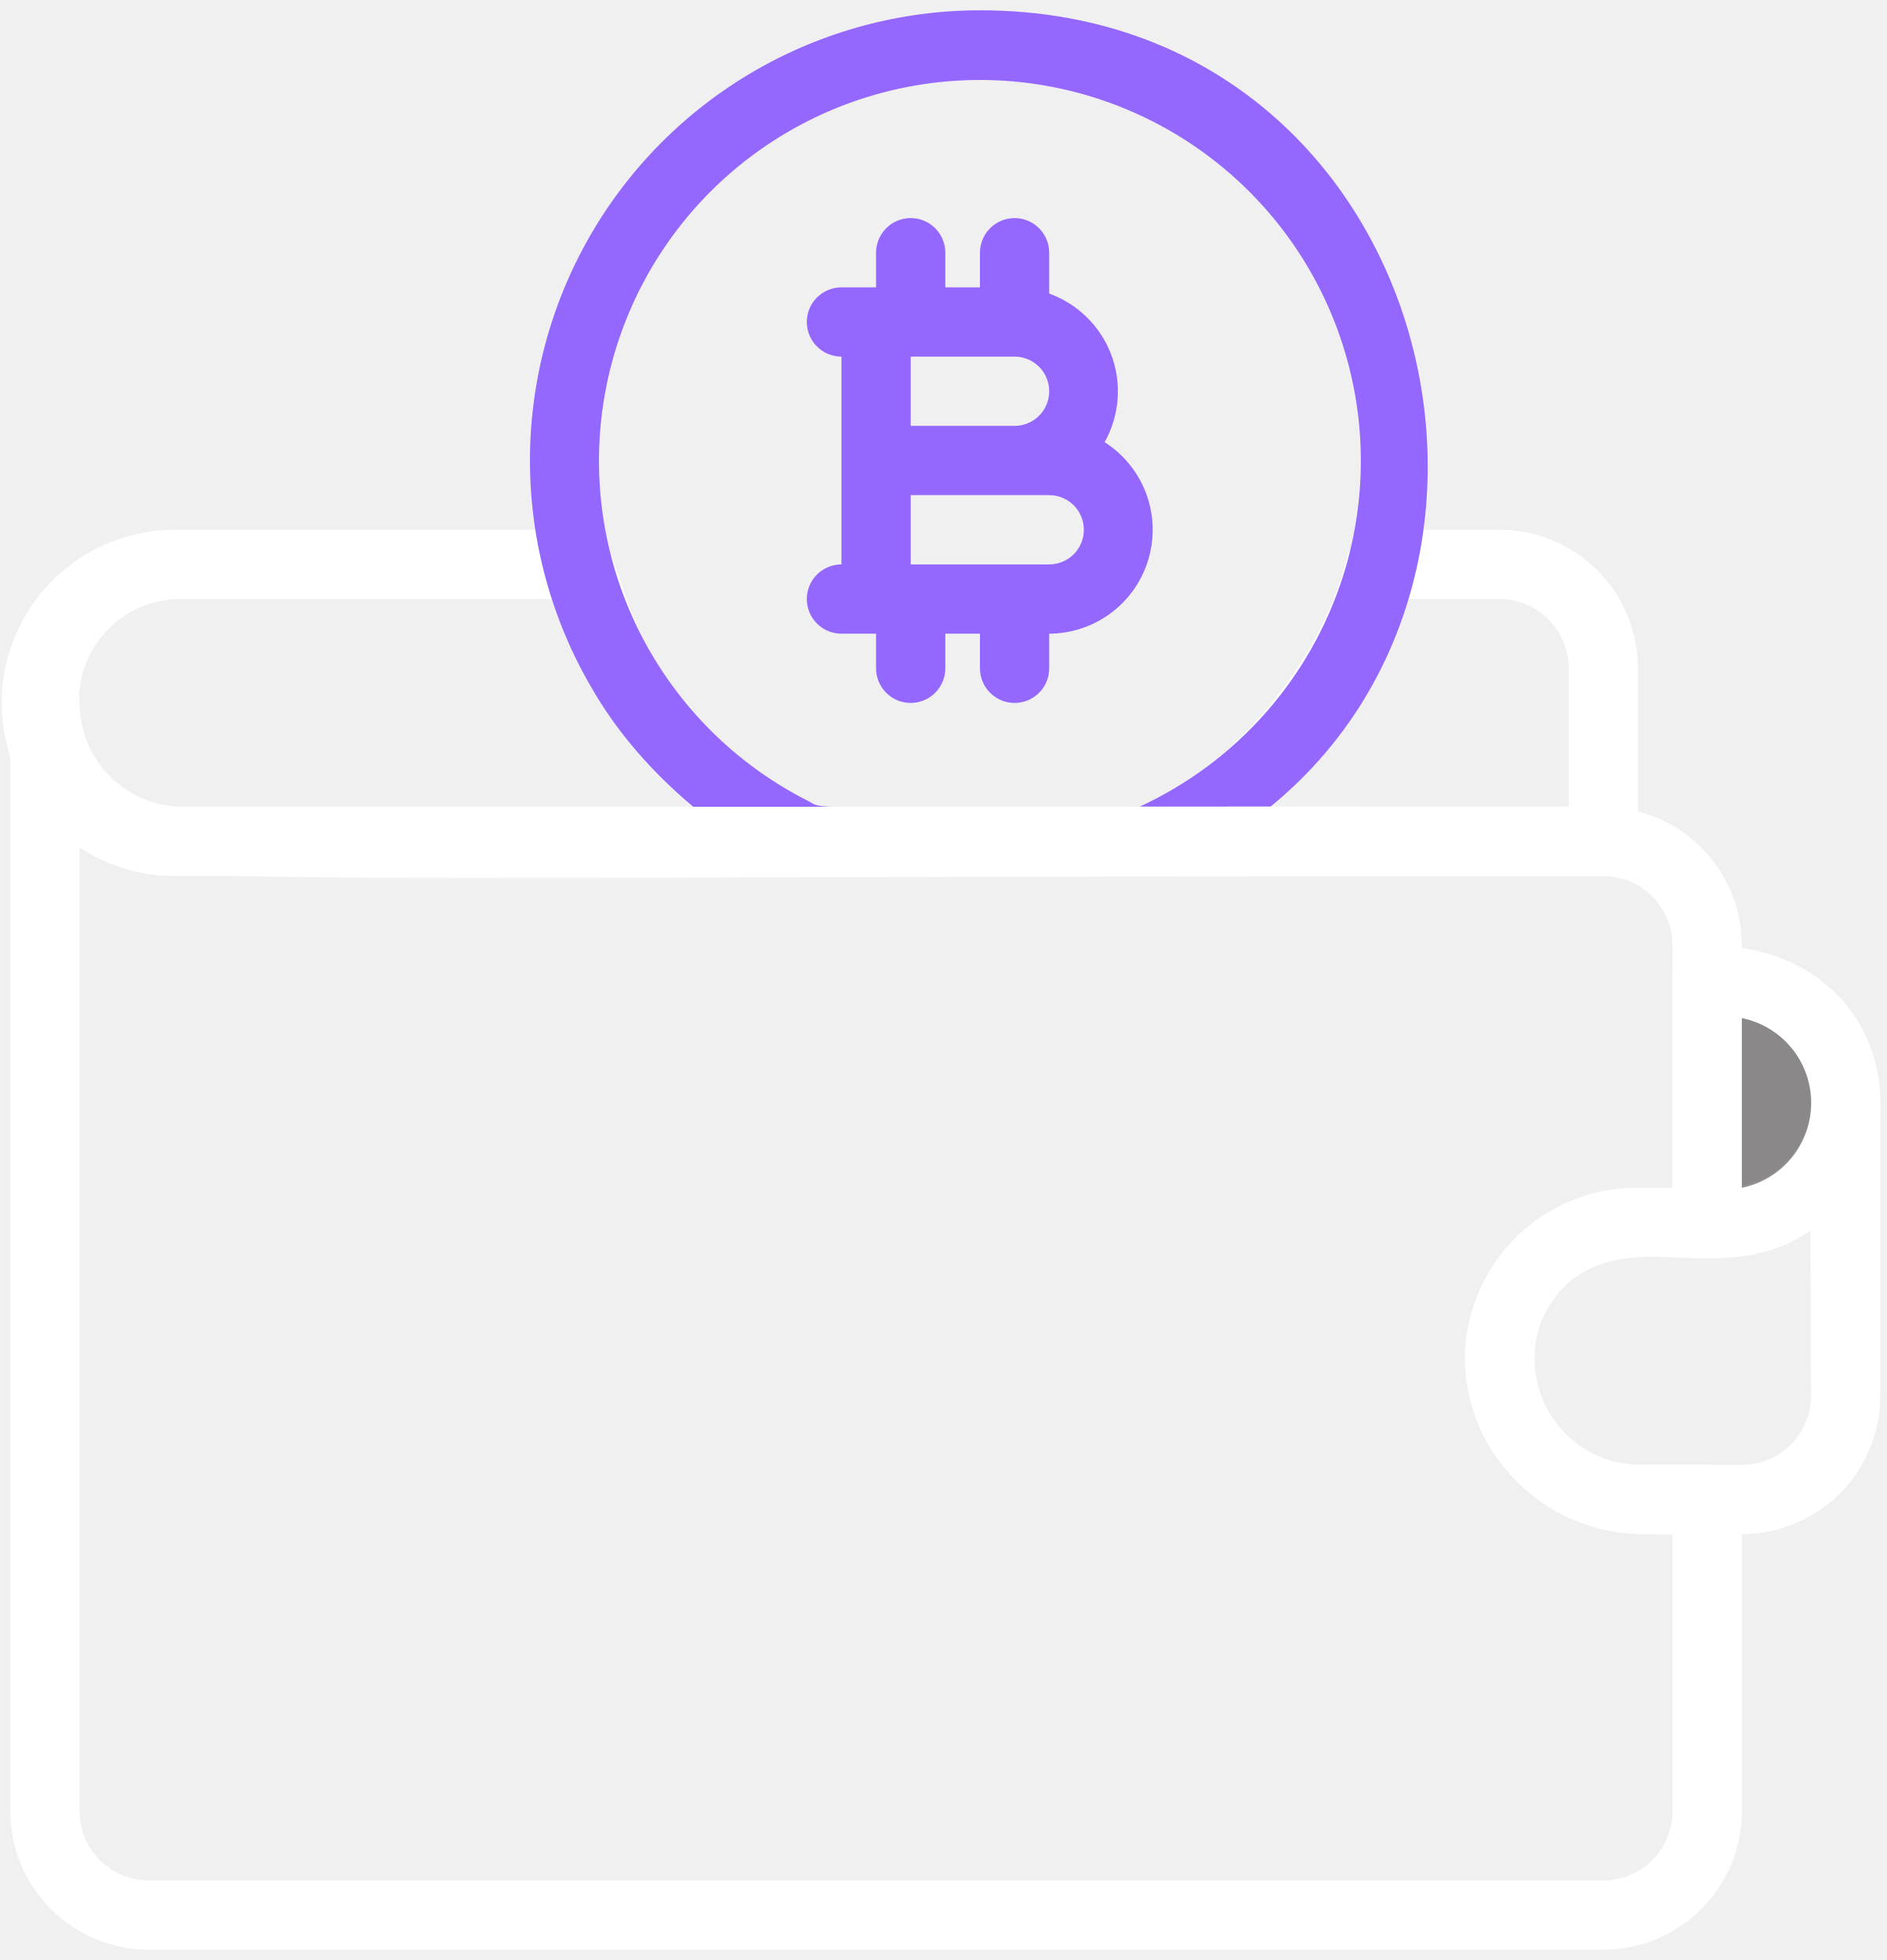
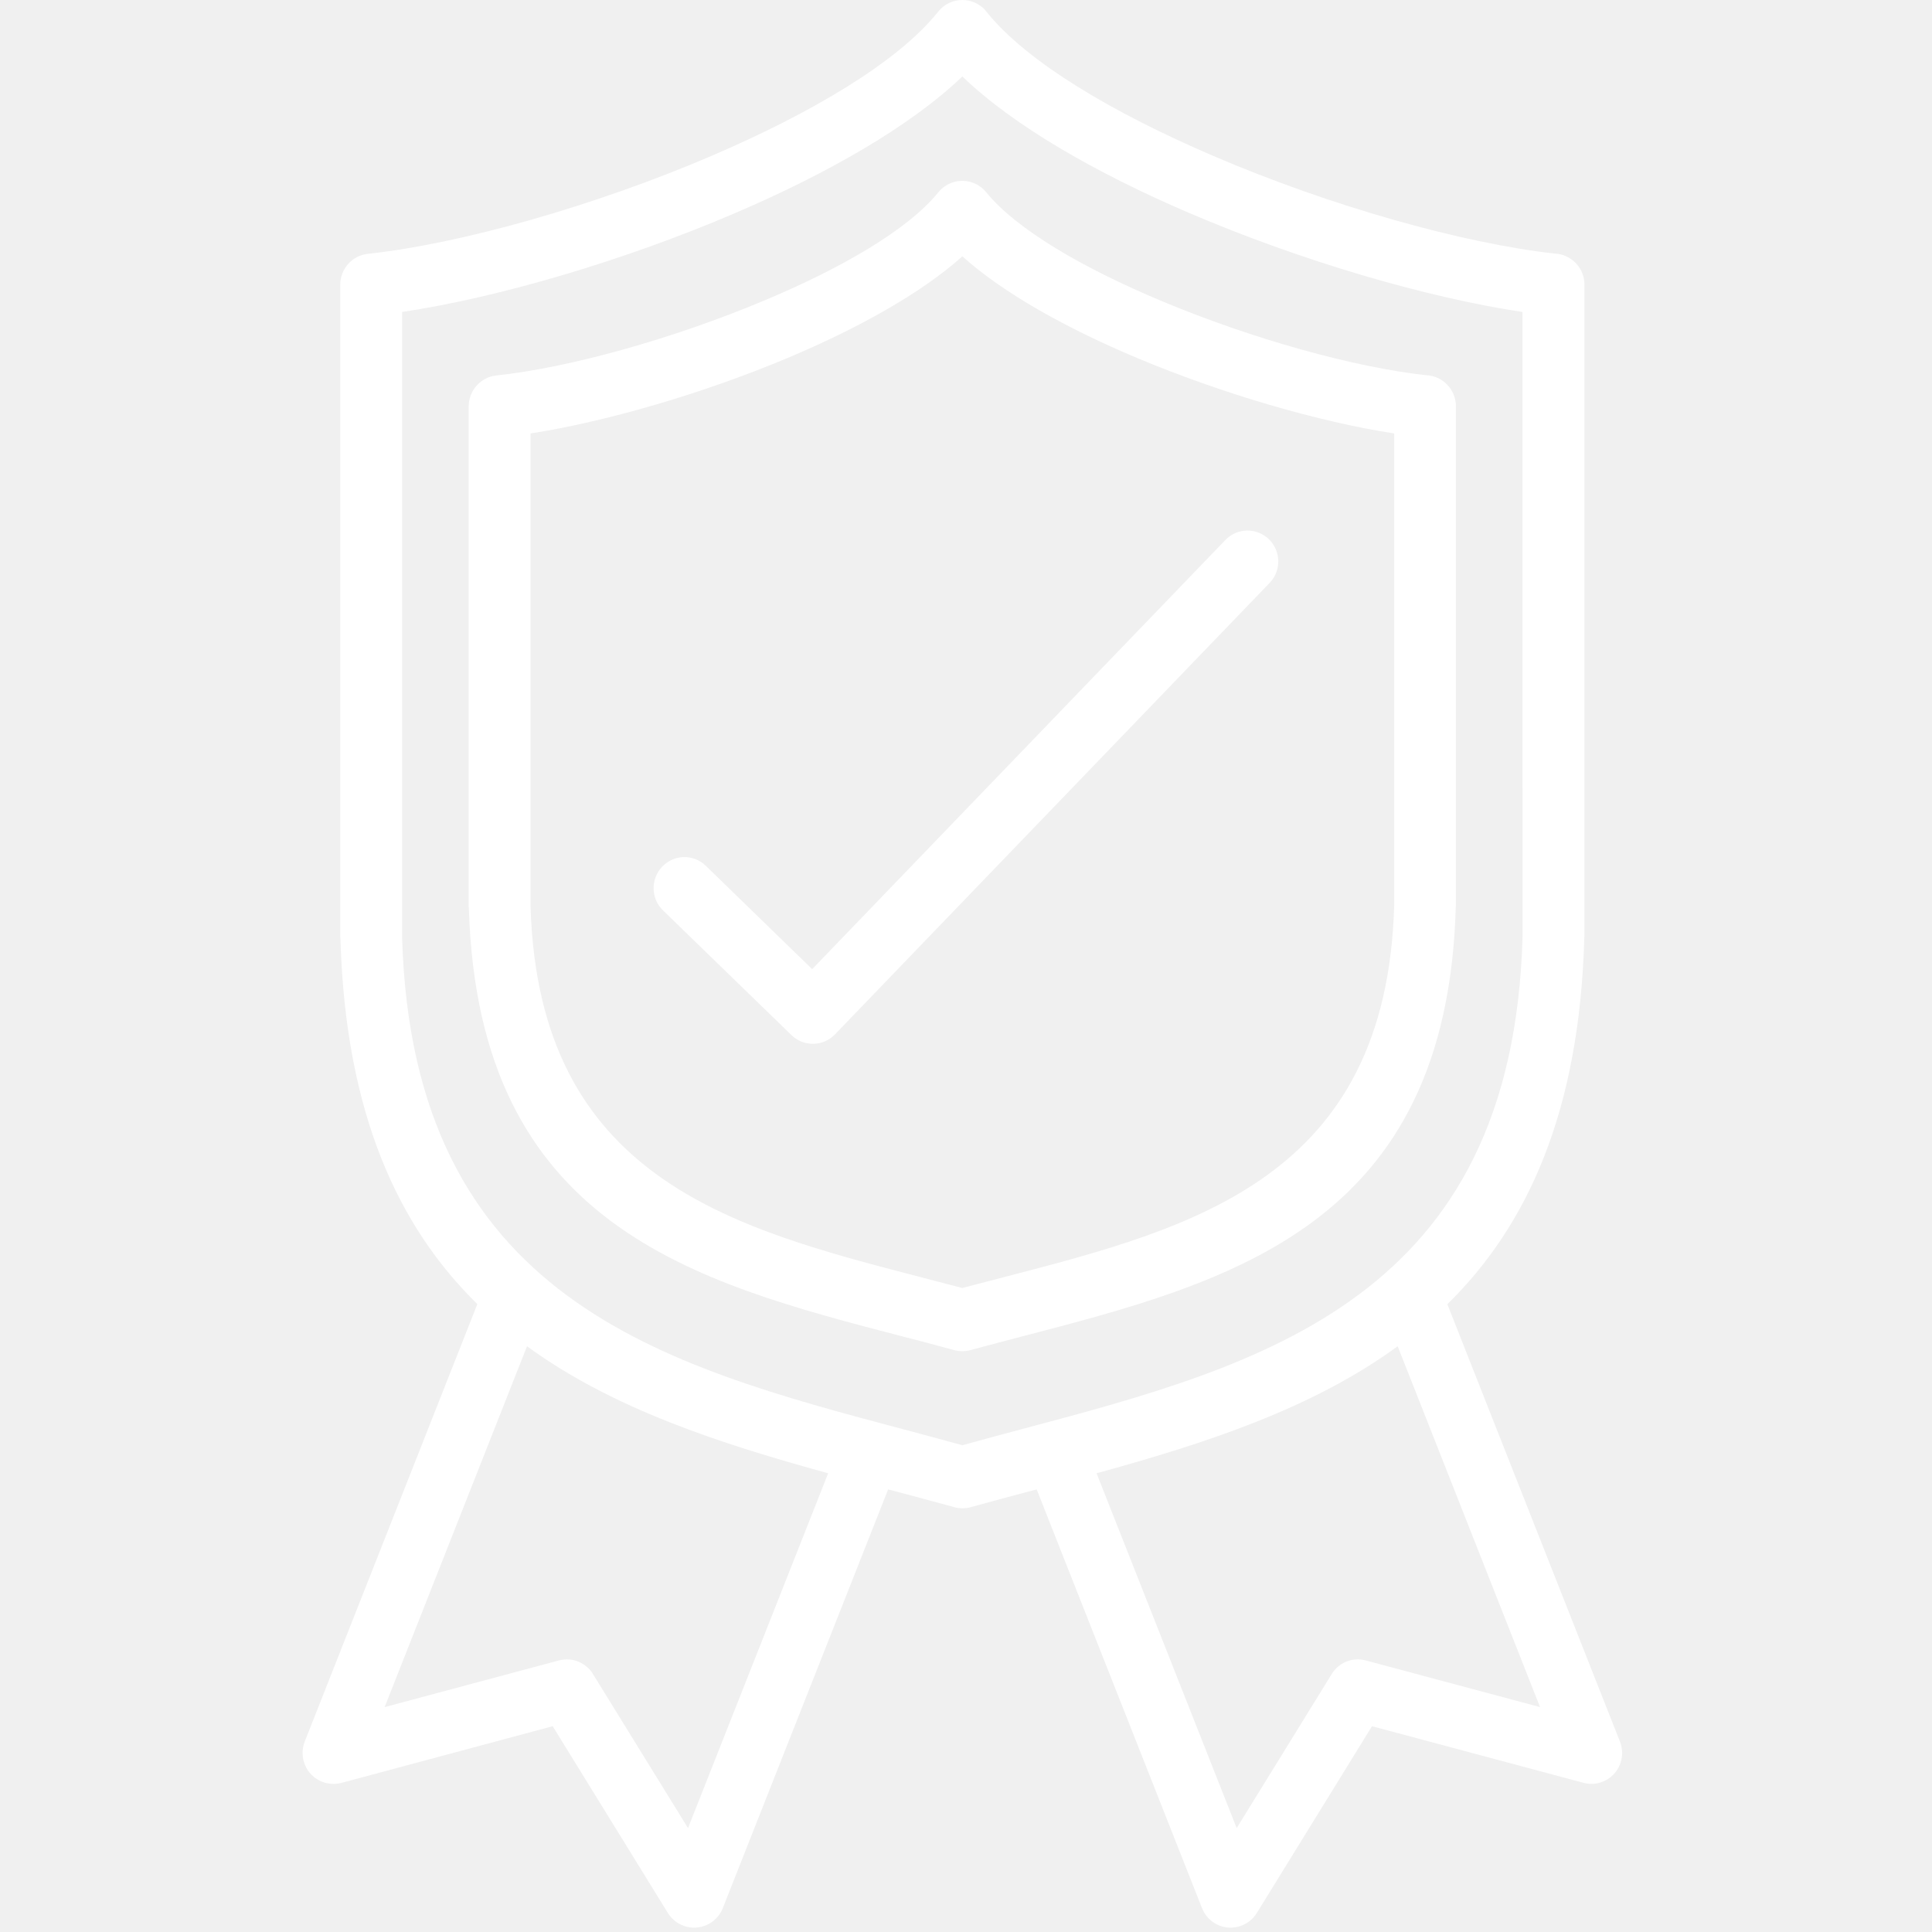
- <svg xmlns="http://www.w3.org/2000/svg" width="103" height="107" viewBox="0 0 103 107" fill="none">
-   <path d="M45.143 44.198C43.169 43.338 41.344 42.17 39.736 40.738C32.495 34.291 34.688 28.922 31.531 28.922H9.543C7.036 28.922 4.631 29.918 2.859 31.691C1.086 33.463 0.09 35.868 0.09 38.375C0.09 40.882 1.086 43.287 2.859 45.059C4.631 46.832 7.036 47.828 9.543 47.828H44.425C44.859 47.823 45.278 47.669 45.611 47.392C45.945 47.114 46.173 46.73 46.257 46.305C46.342 45.879 46.277 45.437 46.074 45.054C45.871 44.67 45.543 44.368 45.143 44.198ZM9.543 44.047C8.301 44.008 7.111 43.534 6.182 42.708C5.253 41.883 4.642 40.758 4.457 39.528C4.271 38.739 4.26 37.918 4.424 37.124C4.589 36.33 4.925 35.581 5.41 34.931C5.895 34.281 6.516 33.744 7.23 33.359C7.944 32.974 8.733 32.75 9.543 32.703H30.113C31.564 37.126 34.222 41.056 37.789 44.047H9.543Z" fill="white" />
-   <path d="M81.859 28.922H75.469C75.04 28.908 74.619 29.041 74.275 29.299C73.931 29.557 73.686 29.924 73.578 30.34C71.896 37.052 66.148 42.742 61.781 44.198C61.379 44.369 61.048 44.675 60.846 45.062C60.644 45.45 60.582 45.895 60.671 46.323C60.76 46.751 60.995 47.135 61.335 47.409C61.675 47.684 62.1 47.832 62.537 47.828H87.531C88.033 47.828 88.514 47.629 88.868 47.274C89.223 46.92 89.422 46.439 89.422 45.938V36.484C89.422 34.479 88.625 32.555 87.207 31.137C85.789 29.719 83.865 28.922 81.859 28.922ZM69.211 44.047C70.386 43.048 71.456 41.934 72.406 40.719C74.39 38.352 75.91 35.633 76.887 32.703H81.859C82.862 32.703 83.824 33.102 84.533 33.811C85.242 34.52 85.641 35.481 85.641 36.484V44.047H69.211Z" fill="white" />
-   <path d="M53.5 0.562C49.17 0.564 44.917 1.71 41.172 3.884C37.427 6.058 34.323 9.183 32.174 12.942C30.025 16.701 28.907 20.961 28.933 25.291C28.96 29.621 30.13 33.867 32.325 37.6C36.106 44.16 43.083 47.828 44.425 47.828C64.371 47.828 62.783 47.828 63.331 47.677C87.342 37.278 80.158 0.562 53.5 0.562ZM73.314 31.474C72.436 34.227 70.994 36.767 69.08 38.932C67.166 41.096 64.822 42.839 62.197 44.047C42.705 44.047 45.181 44.217 44.009 43.669C40.479 41.859 37.541 39.077 35.54 35.652C33.539 32.227 32.56 28.3 32.717 24.337C32.875 20.373 34.163 16.537 36.429 13.281C38.695 10.026 41.845 7.486 45.508 5.962C49.17 4.438 53.192 3.993 57.099 4.68C61.006 5.367 64.635 7.157 67.558 9.839C70.481 12.52 72.576 15.982 73.596 19.816C74.615 23.649 74.518 27.695 73.314 31.474Z" fill="#9467FE" />
-   <path d="M98.875 60.117C98.877 60.74 98.754 61.357 98.514 61.932C98.273 62.507 97.921 63.027 97.476 63.464C95.585 65.354 93.184 64.844 89.422 64.844C87.588 64.826 85.79 65.35 84.251 66.347C82.713 67.345 81.502 68.774 80.77 70.456C80.039 72.137 79.818 73.997 80.136 75.803C80.454 77.609 81.297 79.281 82.559 80.612C86.094 84.355 90.008 83.75 95.094 83.75C97.1 83.75 99.023 82.953 100.441 81.535C101.859 80.117 102.656 78.193 102.656 76.188V60.117C102.656 59.616 102.457 59.135 102.103 58.78C101.748 58.426 101.267 58.227 100.766 58.227C100.264 58.227 99.783 58.426 99.429 58.78C99.074 59.135 98.875 59.616 98.875 60.117ZM98.875 76.188C98.875 77.19 98.477 78.152 97.767 78.861C97.058 79.57 96.097 79.969 95.094 79.969H89.857C88.885 80.017 87.916 79.819 87.04 79.395C86.164 78.97 85.409 78.332 84.844 77.54C84.279 76.747 83.923 75.825 83.808 74.859C83.693 73.892 83.822 72.912 84.185 72.009C87.21 65.6 93.335 70.969 98.837 67.188L98.875 76.188Z" fill="white" />
-   <path d="M44.425 47.828H62.594C60.703 47.828 59.626 45.314 62.159 44.047C42.799 44.047 44.576 44.047 45.143 44.198C45.543 44.368 45.871 44.67 46.074 45.054C46.277 45.437 46.342 45.879 46.257 46.305C46.173 46.73 45.945 47.114 45.611 47.391C45.278 47.669 44.859 47.823 44.425 47.828ZM44.425 47.828H62.594C60.703 47.828 59.626 45.314 62.159 44.047C42.799 44.047 44.576 44.047 45.143 44.198C45.543 44.368 45.871 44.67 46.074 45.054C46.277 45.437 46.342 45.879 46.257 46.305C46.173 46.73 45.945 47.114 45.611 47.391C45.278 47.669 44.859 47.823 44.425 47.828ZM44.425 47.828H62.594C60.703 47.828 59.626 45.314 62.159 44.047C42.799 44.047 44.576 44.047 45.143 44.198C45.543 44.368 45.871 44.67 46.074 45.054C46.277 45.437 46.342 45.879 46.257 46.305C46.173 46.73 45.945 47.114 45.611 47.391C45.278 47.669 44.859 47.823 44.425 47.828ZM89.422 44.293C88.174 43.933 93.033 44.047 10.016 44.047C8.511 44.047 7.069 43.449 6.005 42.386C4.941 41.322 4.344 39.879 4.344 38.375C4.344 37.874 4.145 37.393 3.79 37.038C3.435 36.684 2.955 36.484 2.453 36.484C1.952 36.484 1.471 36.684 1.116 37.038C0.762 37.393 0.562 37.874 0.562 38.375V98.875C0.562 100.881 1.359 102.804 2.777 104.222C4.196 105.641 6.119 106.438 8.125 106.438H87.531C89.537 106.438 91.46 105.641 92.879 104.222C94.297 102.804 95.094 100.881 95.094 98.875V81.859C95.094 81.358 94.895 80.877 94.54 80.522C94.185 80.168 93.705 79.969 93.203 79.969H89.857C88.885 80.017 87.916 79.819 87.04 79.395C86.164 78.97 85.409 78.332 84.844 77.54C84.279 76.747 83.923 75.825 83.808 74.859C83.693 73.892 83.822 72.912 84.185 72.009C87.21 65.638 95.094 71.026 95.094 66.734V51.609C95.093 49.934 94.535 48.306 93.508 46.982C92.482 45.657 91.044 44.712 89.422 44.293ZM82.748 67.604C81.076 69.265 80.085 71.49 79.969 73.843C79.948 75.148 80.19 76.444 80.68 77.654C81.169 78.864 81.896 79.963 82.818 80.887C83.74 81.811 84.838 82.54 86.047 83.032C87.256 83.524 88.552 83.768 89.857 83.75H91.312V98.875C91.312 99.878 90.914 100.84 90.205 101.549C89.496 102.258 88.534 102.656 87.531 102.656H8.125C7.122 102.656 6.16 102.258 5.451 101.549C4.742 100.84 4.344 99.878 4.344 98.875V45.938C7.879 48.584 3.663 47.828 87.531 47.828C88.534 47.828 89.496 48.227 90.205 48.936C90.914 49.645 91.312 50.606 91.312 51.609V64.844C88.42 64.844 85.641 64.844 82.748 67.604ZM44.425 47.828H62.594C60.703 47.828 59.626 45.314 62.159 44.047C42.799 44.047 44.576 44.047 45.143 44.198C45.543 44.368 45.871 44.67 46.074 45.054C46.277 45.437 46.342 45.879 46.257 46.305C46.173 46.73 45.945 47.114 45.611 47.391C45.278 47.669 44.859 47.823 44.425 47.828ZM44.425 47.828H62.594C60.703 47.828 59.626 45.314 62.159 44.047C42.799 44.047 44.576 44.047 45.143 44.198C45.543 44.368 45.871 44.67 46.074 45.054C46.277 45.437 46.342 45.879 46.257 46.305C46.173 46.73 45.945 47.114 45.611 47.391C45.278 47.669 44.859 47.823 44.425 47.828Z" fill="white" />
-   <path d="M93.203 51.609C92.702 51.609 92.221 51.809 91.866 52.163C91.512 52.518 91.312 52.999 91.312 53.5V66.734C91.312 67.236 91.512 67.717 91.866 68.071C92.221 68.426 92.702 68.625 93.203 68.625C105.927 68.625 105.7 51.609 93.203 51.609ZM95.094 64.844V55.58C96.162 55.797 97.123 56.376 97.813 57.221C98.503 58.065 98.88 59.121 98.88 60.212C98.88 61.302 98.503 62.359 97.813 63.203C97.123 64.047 96.162 64.627 95.094 64.844Z" fill="white" />
-   <path opacity="0.5" d="M95.094 64.844V55.58C96.162 55.797 97.123 56.376 97.813 57.221C98.503 58.065 98.88 59.121 98.88 60.212C98.88 61.302 98.503 62.359 97.813 63.203C97.123 64.047 96.162 64.627 95.094 64.844Z" fill="#231F20" />
-   <path d="M60.306 24.139C60.709 23.42 60.951 22.622 61.014 21.801C61.078 20.979 60.962 20.154 60.674 19.382C60.386 18.61 59.933 17.91 59.347 17.331C58.761 16.752 58.056 16.307 57.281 16.028V13.797C57.281 13.296 57.082 12.815 56.727 12.46C56.373 12.105 55.892 11.906 55.391 11.906C54.889 11.906 54.408 12.105 54.054 12.46C53.699 12.815 53.5 13.296 53.5 13.797V15.688H51.609V13.797C51.609 13.296 51.41 12.815 51.056 12.46C50.701 12.105 50.22 11.906 49.719 11.906C49.217 11.906 48.736 12.105 48.382 12.46C48.027 12.815 47.828 13.296 47.828 13.797V15.688H45.938C45.436 15.688 44.955 15.887 44.601 16.241C44.246 16.596 44.047 17.077 44.047 17.578C44.047 18.079 44.246 18.56 44.601 18.915C44.955 19.27 45.436 19.469 45.938 19.469V30.812C45.436 30.812 44.955 31.012 44.601 31.366C44.246 31.721 44.047 32.202 44.047 32.703C44.047 33.205 44.246 33.685 44.601 34.04C44.955 34.395 45.436 34.594 45.938 34.594H47.828V36.484C47.828 36.986 48.027 37.467 48.382 37.821C48.736 38.176 49.217 38.375 49.719 38.375C50.22 38.375 50.701 38.176 51.056 37.821C51.41 37.467 51.609 36.986 51.609 36.484V34.594H53.5V36.484C53.5 36.986 53.699 37.467 54.054 37.821C54.408 38.176 54.889 38.375 55.391 38.375C55.892 38.375 56.373 38.176 56.727 37.821C57.082 37.467 57.281 36.986 57.281 36.484V34.594C58.507 34.589 59.697 34.187 60.675 33.449C61.654 32.711 62.366 31.675 62.707 30.498C63.047 29.321 62.998 28.066 62.565 26.919C62.132 25.773 61.34 24.797 60.306 24.139ZM55.391 19.469C55.892 19.469 56.373 19.668 56.727 20.023C57.082 20.377 57.281 20.858 57.281 21.359C57.281 21.861 57.082 22.342 56.727 22.696C56.373 23.051 55.892 23.25 55.391 23.25H49.719V19.469H55.391ZM57.281 30.812H49.719V27.031H57.281C57.783 27.031 58.264 27.23 58.618 27.585C58.973 27.94 59.172 28.421 59.172 28.922C59.172 29.423 58.973 29.904 58.618 30.259C58.264 30.613 57.783 30.812 57.281 30.812Z" fill="#9467FE" />
+ <svg xmlns="http://www.w3.org/2000/svg" width="80" zoomAndPan="magnify" viewBox="0 0 60 60" height="80" preserveAspectRatio="xMidYMid meet" version="1.0">
+   <defs>
+     <clipPath id="10e4011a8a">
+       <path d="M 9.273 0 L 50.523 0 L 50.523 60 L 9.273 60 Z M 9.273 0 " clip-rule="nonzero" />
+     </clipPath>
+   </defs>
+   <g clip-path="url(#10e4011a8a)">
+     <path fill="#ffffff" d="M 39.406 16.746 C 39.785 17.113 39.797 17.723 39.43 18.102 L 25.93 32.125 C 25.562 32.504 24.961 32.516 24.582 32.148 L 20.59 28.273 C 20.211 27.906 20.199 27.297 20.566 26.914 C 20.93 26.531 21.539 26.516 21.918 26.887 L 25.223 30.098 L 38.055 16.77 C 38.422 16.387 39.027 16.379 39.406 16.746 Z M 45.211 28.152 C 44.941 38.07 38.238 39.812 31.727 41.508 C 31.281 41.625 30.844 41.738 30.133 41.93 C 29.977 41.973 29.809 41.973 29.637 41.93 C 28.93 41.738 28.492 41.621 28.043 41.508 C 21.555 39.82 14.875 38.082 14.562 28.246 L 14.555 28.129 L 14.555 12.617 C 14.559 12.129 14.926 11.711 15.418 11.66 C 17.637 11.426 20.863 10.539 23.727 9.336 C 26.098 8.344 28.18 7.152 29.137 5.977 L 29.191 5.914 L 29.223 5.883 C 29.289 5.82 29.363 5.77 29.438 5.727 L 29.457 5.719 C 29.586 5.652 29.719 5.621 29.855 5.617 L 29.914 5.617 C 30.051 5.621 30.188 5.652 30.312 5.719 L 30.332 5.727 C 30.41 5.77 30.48 5.82 30.547 5.883 L 30.633 5.977 C 31.59 7.148 33.672 8.34 36.043 9.336 C 38.879 10.527 42.066 11.41 44.285 11.652 C 44.801 11.668 45.215 12.098 45.215 12.617 L 45.215 28.129 L 45.211 28.129 Z M 43.297 28.129 L 43.297 13.461 C 40.98 13.105 37.984 12.238 35.312 11.117 C 33.148 10.207 31.172 9.117 29.887 7.961 C 28.598 9.117 26.621 10.207 24.461 11.117 C 21.789 12.238 18.789 13.102 16.477 13.461 L 16.477 28.172 C 16.738 36.578 22.715 38.133 28.523 39.645 L 29.883 40 L 31.246 39.645 C 37.066 38.133 43.055 36.574 43.297 28.129 Z M 49.773 55.332 C 49.578 55.41 49.367 55.418 49.176 55.367 L 42.609 53.609 L 39.031 59.41 C 38.754 59.859 38.164 60 37.715 59.723 C 37.527 59.602 37.391 59.43 37.32 59.234 L 32.195 46.254 C 32.191 46.254 32.184 46.258 32.18 46.258 C 31.465 46.449 30.75 46.637 30.152 46.805 C 29.988 46.852 29.809 46.855 29.633 46.805 C 29.035 46.641 28.316 46.449 27.598 46.258 C 27.594 46.258 27.586 46.254 27.582 46.254 L 22.457 59.234 C 22.387 59.43 22.25 59.602 22.059 59.723 C 21.609 60 21.02 59.859 20.742 59.41 L 17.164 53.609 L 10.598 55.371 C 10.406 55.418 10.195 55.41 10 55.332 C 9.508 55.137 9.27 54.578 9.465 54.082 L 14.824 40.5 C 12.371 38.094 10.738 34.594 10.574 29.199 L 10.566 29.078 L 10.566 8.84 C 10.57 8.352 10.934 7.934 11.426 7.883 C 14.289 7.574 18.438 6.41 22.109 4.836 C 25.176 3.52 27.875 1.938 29.129 0.371 L 29.203 0.289 L 29.215 0.273 C 29.297 0.195 29.387 0.133 29.488 0.086 L 29.516 0.074 C 29.637 0.023 29.762 0 29.887 0 C 30.012 0 30.137 0.023 30.254 0.074 L 30.285 0.086 C 30.383 0.133 30.477 0.195 30.559 0.273 L 30.641 0.371 C 31.898 1.938 34.598 3.52 37.664 4.836 C 41.312 6.402 45.426 7.559 48.285 7.875 C 48.797 7.898 49.207 8.32 49.207 8.84 L 49.207 29.082 L 49.203 29.082 L 49.203 29.105 C 49.055 34.555 47.418 38.082 44.949 40.504 L 50.309 54.086 C 50.504 54.578 50.266 55.137 49.773 55.332 Z M 25.719 45.754 C 22.34 44.824 19.027 43.75 16.367 41.809 L 11.945 53.016 L 17.359 51.566 C 17.793 51.449 18.234 51.656 18.441 52.031 L 21.367 56.773 Z M 31.688 44.395 C 39.219 42.395 46.977 40.332 47.285 29.082 L 47.281 9.688 C 44.32 9.246 40.398 8.102 36.91 6.605 C 34.074 5.387 31.492 3.922 29.887 2.375 C 28.277 3.918 25.699 5.387 22.859 6.605 C 19.375 8.102 15.453 9.246 12.488 9.688 L 12.488 29.129 C 12.82 40.34 20.562 42.398 28.082 44.395 C 28.66 44.551 29.238 44.703 29.887 44.883 C 30.535 44.703 31.109 44.551 31.688 44.395 Z M 47.828 53.016 L 43.406 41.809 C 40.742 43.754 37.434 44.824 34.055 45.754 L 38.406 56.773 L 41.332 52.031 C 41.539 51.652 41.98 51.449 42.414 51.566 Z M 47.828 53.016 " fill-opacity="1" fill-rule="nonzero" />
+   </g>
</svg>
